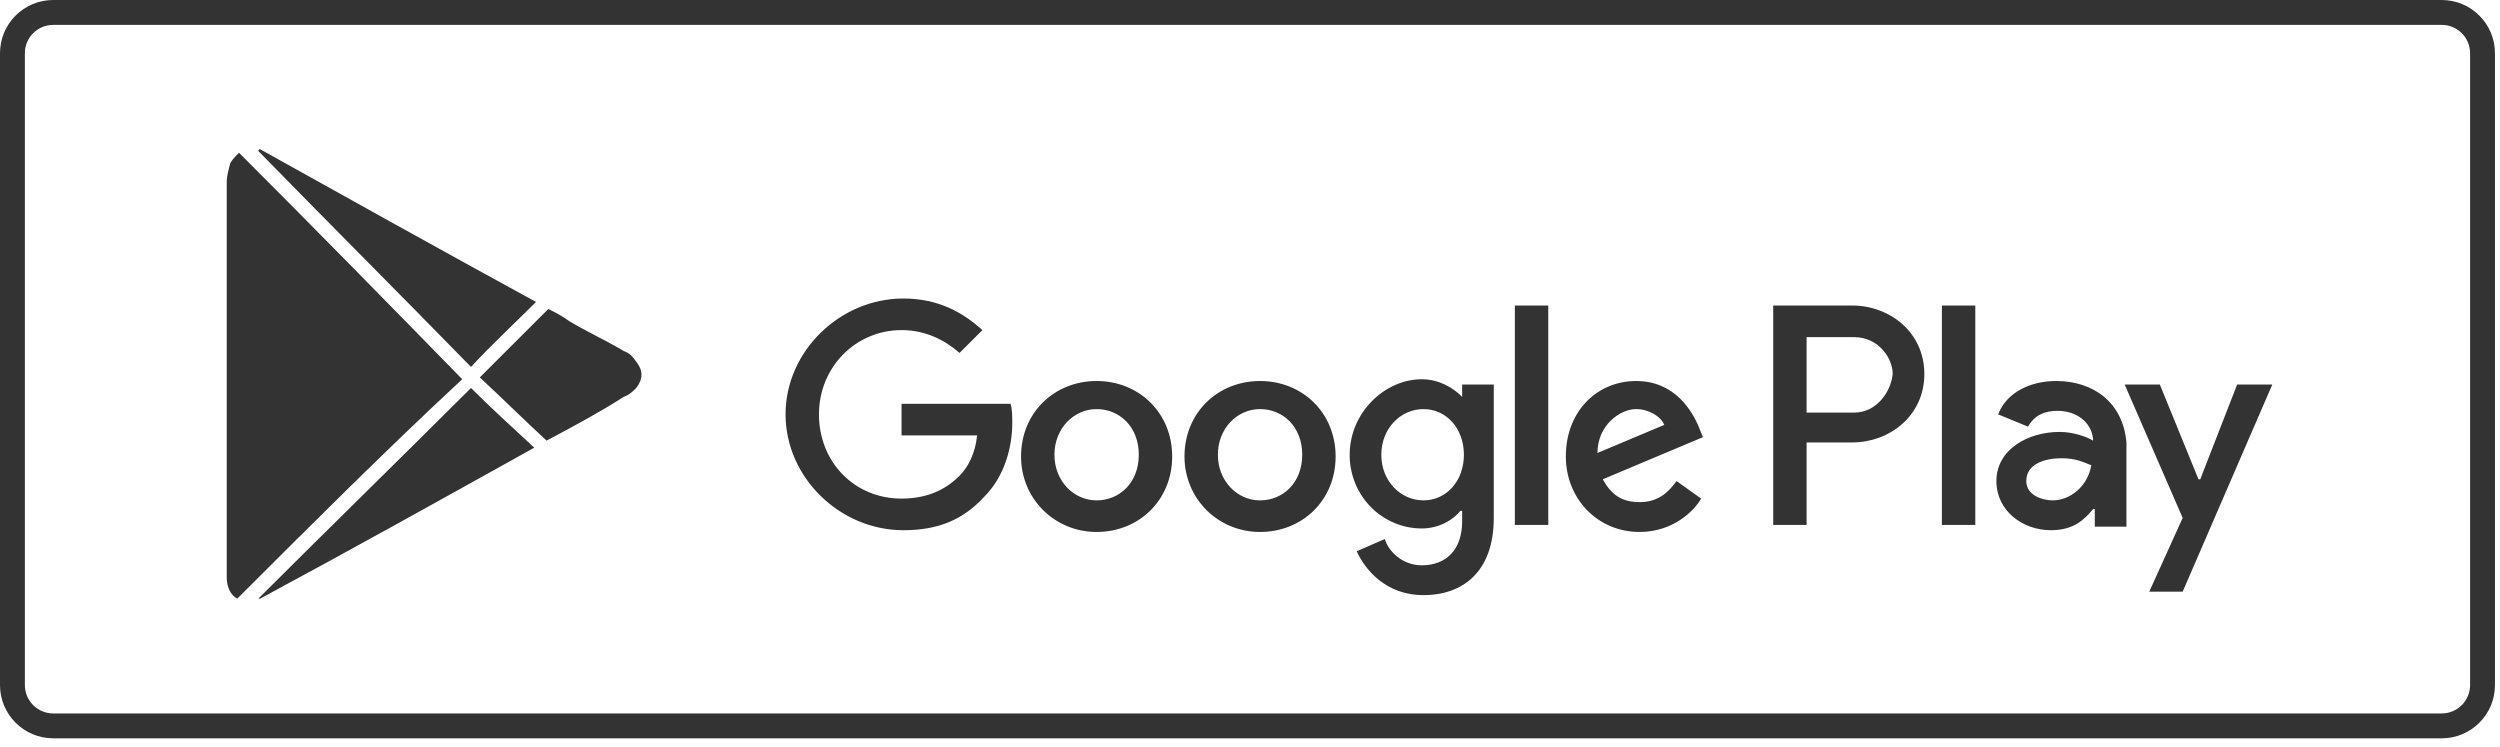
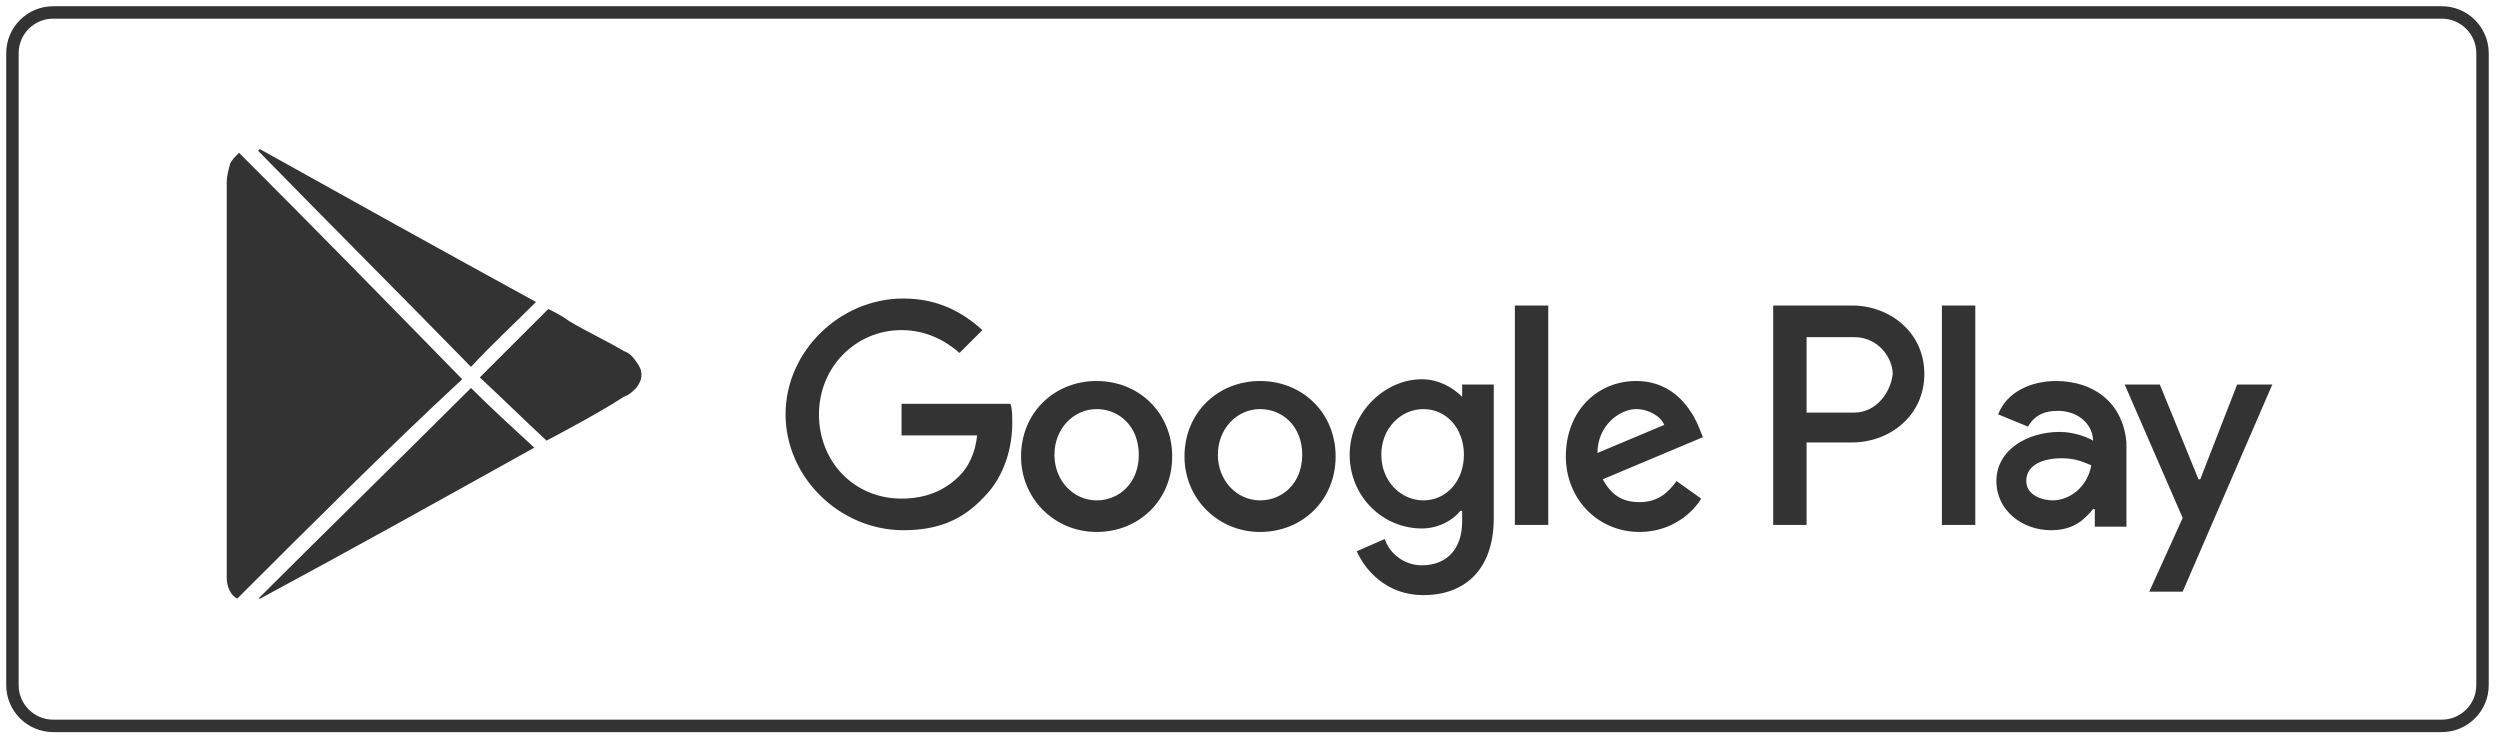
<svg xmlns="http://www.w3.org/2000/svg" width="201" height="60" viewBox="0 0 201 60" fill="none">
-   <path d="M196.313 1H4.282C2.469 1 1 2.468 1 4.278V55.083C1 56.894 2.469 58.361 4.282 58.361H196.313C198.125 58.361 199.595 56.894 199.595 55.083V4.278C199.595 2.468 198.125 1 196.313 1Z" stroke="#333333" stroke-width="2" />
+   <path d="M196.313 1H4.282C2.469 1 1 2.468 1 4.278V55.083C1 56.894 2.469 58.361 4.282 58.361H196.313C198.125 58.361 199.595 56.894 199.595 55.083V4.278C199.595 2.468 198.125 1 196.313 1Z" stroke="#333333" strokeWidth="2" />
  <path d="M101.308 30.633C97.917 30.633 95.233 33.173 95.233 36.701C95.233 40.088 97.917 42.77 101.308 42.77C104.699 42.77 107.384 40.23 107.384 36.701C107.384 33.173 104.699 30.633 101.308 30.633ZM101.308 40.23C99.471 40.23 97.917 38.677 97.917 36.56C97.917 34.443 99.471 32.891 101.308 32.891C103.145 32.891 104.699 34.302 104.699 36.56C104.699 38.818 103.145 40.23 101.308 40.23ZM88.168 30.633C84.777 30.633 82.092 33.173 82.092 36.701C82.092 40.088 84.777 42.77 88.168 42.77C91.559 42.77 94.243 40.23 94.243 36.701C94.243 33.173 91.559 30.633 88.168 30.633ZM88.168 40.23C86.332 40.23 84.777 38.677 84.777 36.56C84.777 34.443 86.332 32.891 88.168 32.891C90.004 32.891 91.559 34.302 91.559 36.56C91.559 38.818 90.004 40.23 88.168 40.23ZM72.484 32.468V35.008H78.56C78.419 36.419 77.854 37.548 77.147 38.254C76.299 39.1 74.886 40.088 72.484 40.088C68.67 40.088 65.844 37.125 65.844 33.314C65.844 29.504 68.811 26.54 72.484 26.54C74.463 26.54 76.017 27.387 77.147 28.375L78.984 26.54C77.43 25.129 75.452 24 72.626 24C67.539 24 63.159 28.234 63.159 33.314C63.159 38.395 67.539 42.629 72.626 42.629C75.452 42.629 77.43 41.782 79.125 39.947C80.821 38.254 81.386 35.855 81.386 34.02C81.386 33.456 81.386 32.891 81.245 32.468H72.484ZM136.632 34.443C136.066 33.032 134.653 30.633 131.545 30.633C128.437 30.633 125.893 33.032 125.893 36.701C125.893 40.088 128.437 42.77 131.827 42.77C134.512 42.77 136.207 41.076 136.773 40.088L134.795 38.677C134.088 39.665 133.24 40.371 131.827 40.371C130.415 40.371 129.566 39.806 128.86 38.536L136.914 35.149L136.632 34.443ZM128.437 36.419C128.437 34.161 130.273 32.891 131.545 32.891C132.534 32.891 133.523 33.456 133.805 34.161L128.437 36.419ZM121.795 42.205H124.48V24.564H121.795V42.205ZM117.557 31.903C116.85 31.197 115.72 30.492 114.307 30.492C111.34 30.492 108.514 33.173 108.514 36.56C108.514 39.947 111.199 42.488 114.307 42.488C115.72 42.488 116.85 41.782 117.415 41.076H117.557V41.923C117.557 44.181 116.285 45.451 114.307 45.451C112.753 45.451 111.622 44.322 111.34 43.334L109.079 44.322C109.785 45.875 111.481 47.85 114.449 47.85C117.557 47.85 120.1 46.016 120.1 41.641V30.915H117.557V31.903ZM114.449 40.23C112.612 40.23 111.057 38.677 111.057 36.56C111.057 34.443 112.612 32.891 114.449 32.891C116.285 32.891 117.698 34.443 117.698 36.56C117.698 38.677 116.285 40.23 114.449 40.23ZM148.924 24.564H142.566V42.205H145.25V35.572H148.924C151.89 35.572 154.717 33.456 154.717 30.069C154.717 26.681 151.89 24.564 148.924 24.564ZM149.065 33.173H145.25V27.105H149.065C151.043 27.105 152.173 28.798 152.173 30.069C152.032 31.48 150.902 33.173 149.065 33.173ZM165.314 30.633C163.335 30.633 161.357 31.48 160.651 33.314L163.053 34.302C163.618 33.314 164.466 33.032 165.455 33.032C166.868 33.032 168.139 33.879 168.28 35.29V35.431C167.857 35.149 166.727 34.726 165.596 34.726C163.053 34.726 160.51 36.137 160.51 38.677C160.51 41.076 162.629 42.629 164.89 42.629C166.727 42.629 167.574 41.782 168.28 40.935H168.422V42.346H170.965V35.572C170.683 32.327 168.28 30.633 165.314 30.633ZM165.031 40.23C164.183 40.23 162.912 39.806 162.912 38.677C162.912 37.266 164.466 36.843 165.737 36.843C166.868 36.843 167.433 37.125 168.139 37.407C167.857 39.101 166.444 40.23 165.031 40.23ZM179.866 30.915L176.9 38.536H176.759L173.65 30.915H170.824L175.487 41.641L172.802 47.568H175.487L182.693 30.915H179.866ZM156.129 42.205H158.814V24.564H156.129V42.205Z" fill="#333333" />
  <path d="M19.076 48.128C18.511 47.846 18.229 47.14 18.229 46.435C18.229 46.294 18.229 46.011 18.229 45.87C18.229 35.427 18.229 24.983 18.229 14.681C18.229 14.117 18.37 13.694 18.511 13.129C18.652 12.847 18.935 12.564 19.218 12.282C25.293 18.351 31.227 24.419 37.162 30.488C31.086 36.133 25.152 42.06 19.076 48.128Z" fill="#333333" />
  <path d="M43.096 24.278C41.4 25.971 39.563 27.665 37.868 29.5C32.216 23.713 26.423 17.927 20.771 12.141C20.771 12.141 20.771 12 20.913 12C28.26 16.093 35.607 20.185 43.096 24.278Z" fill="#333333" />
  <path d="M20.771 48.129C26.423 42.483 32.216 36.838 37.868 31.193C39.422 32.746 41.118 34.298 42.954 35.992C35.607 40.084 28.26 44.177 20.913 48.129H20.771Z" fill="#333333" />
  <path d="M43.944 35.426C42.107 33.733 40.412 32.039 38.575 30.346C40.412 28.511 42.249 26.677 44.085 24.842C44.651 25.124 45.216 25.406 45.781 25.83C47.194 26.677 48.748 27.382 50.161 28.229C50.585 28.37 50.867 28.652 51.15 29.076C51.715 29.781 51.715 30.487 51.15 31.192C50.867 31.475 50.585 31.757 50.161 31.898C48.183 33.168 46.063 34.297 43.944 35.426Z" fill="#333333" />
</svg>
